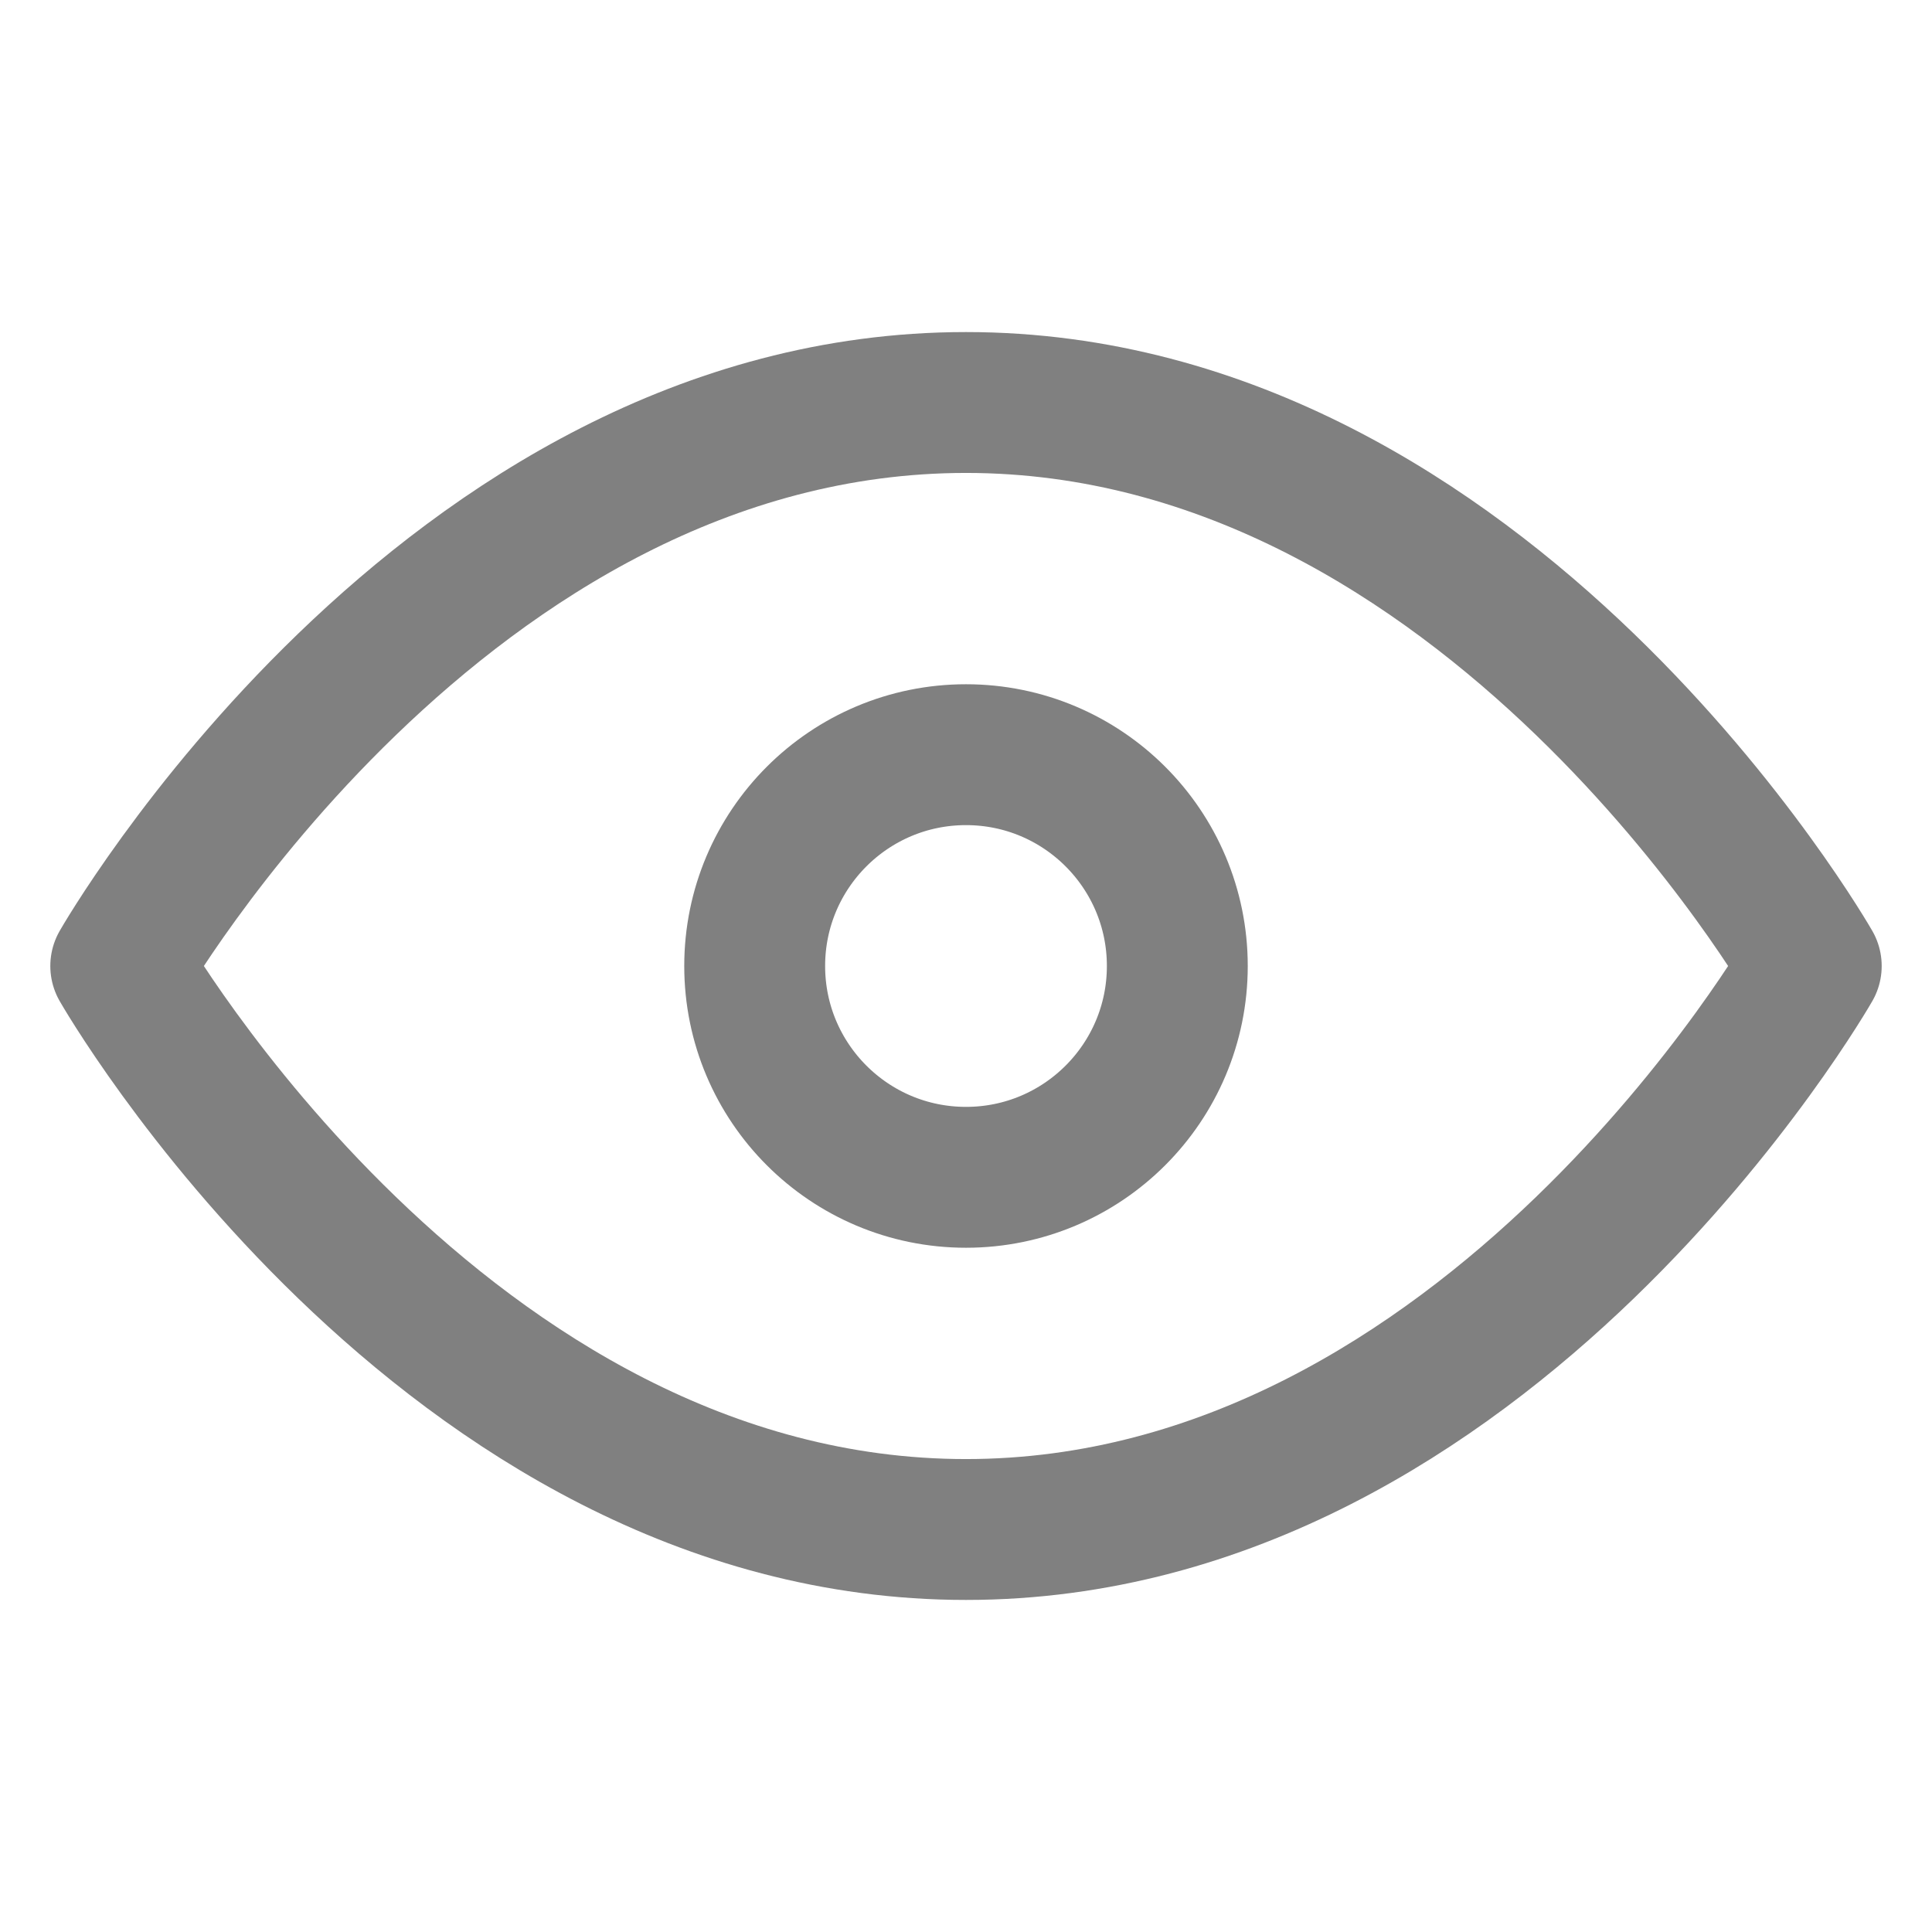
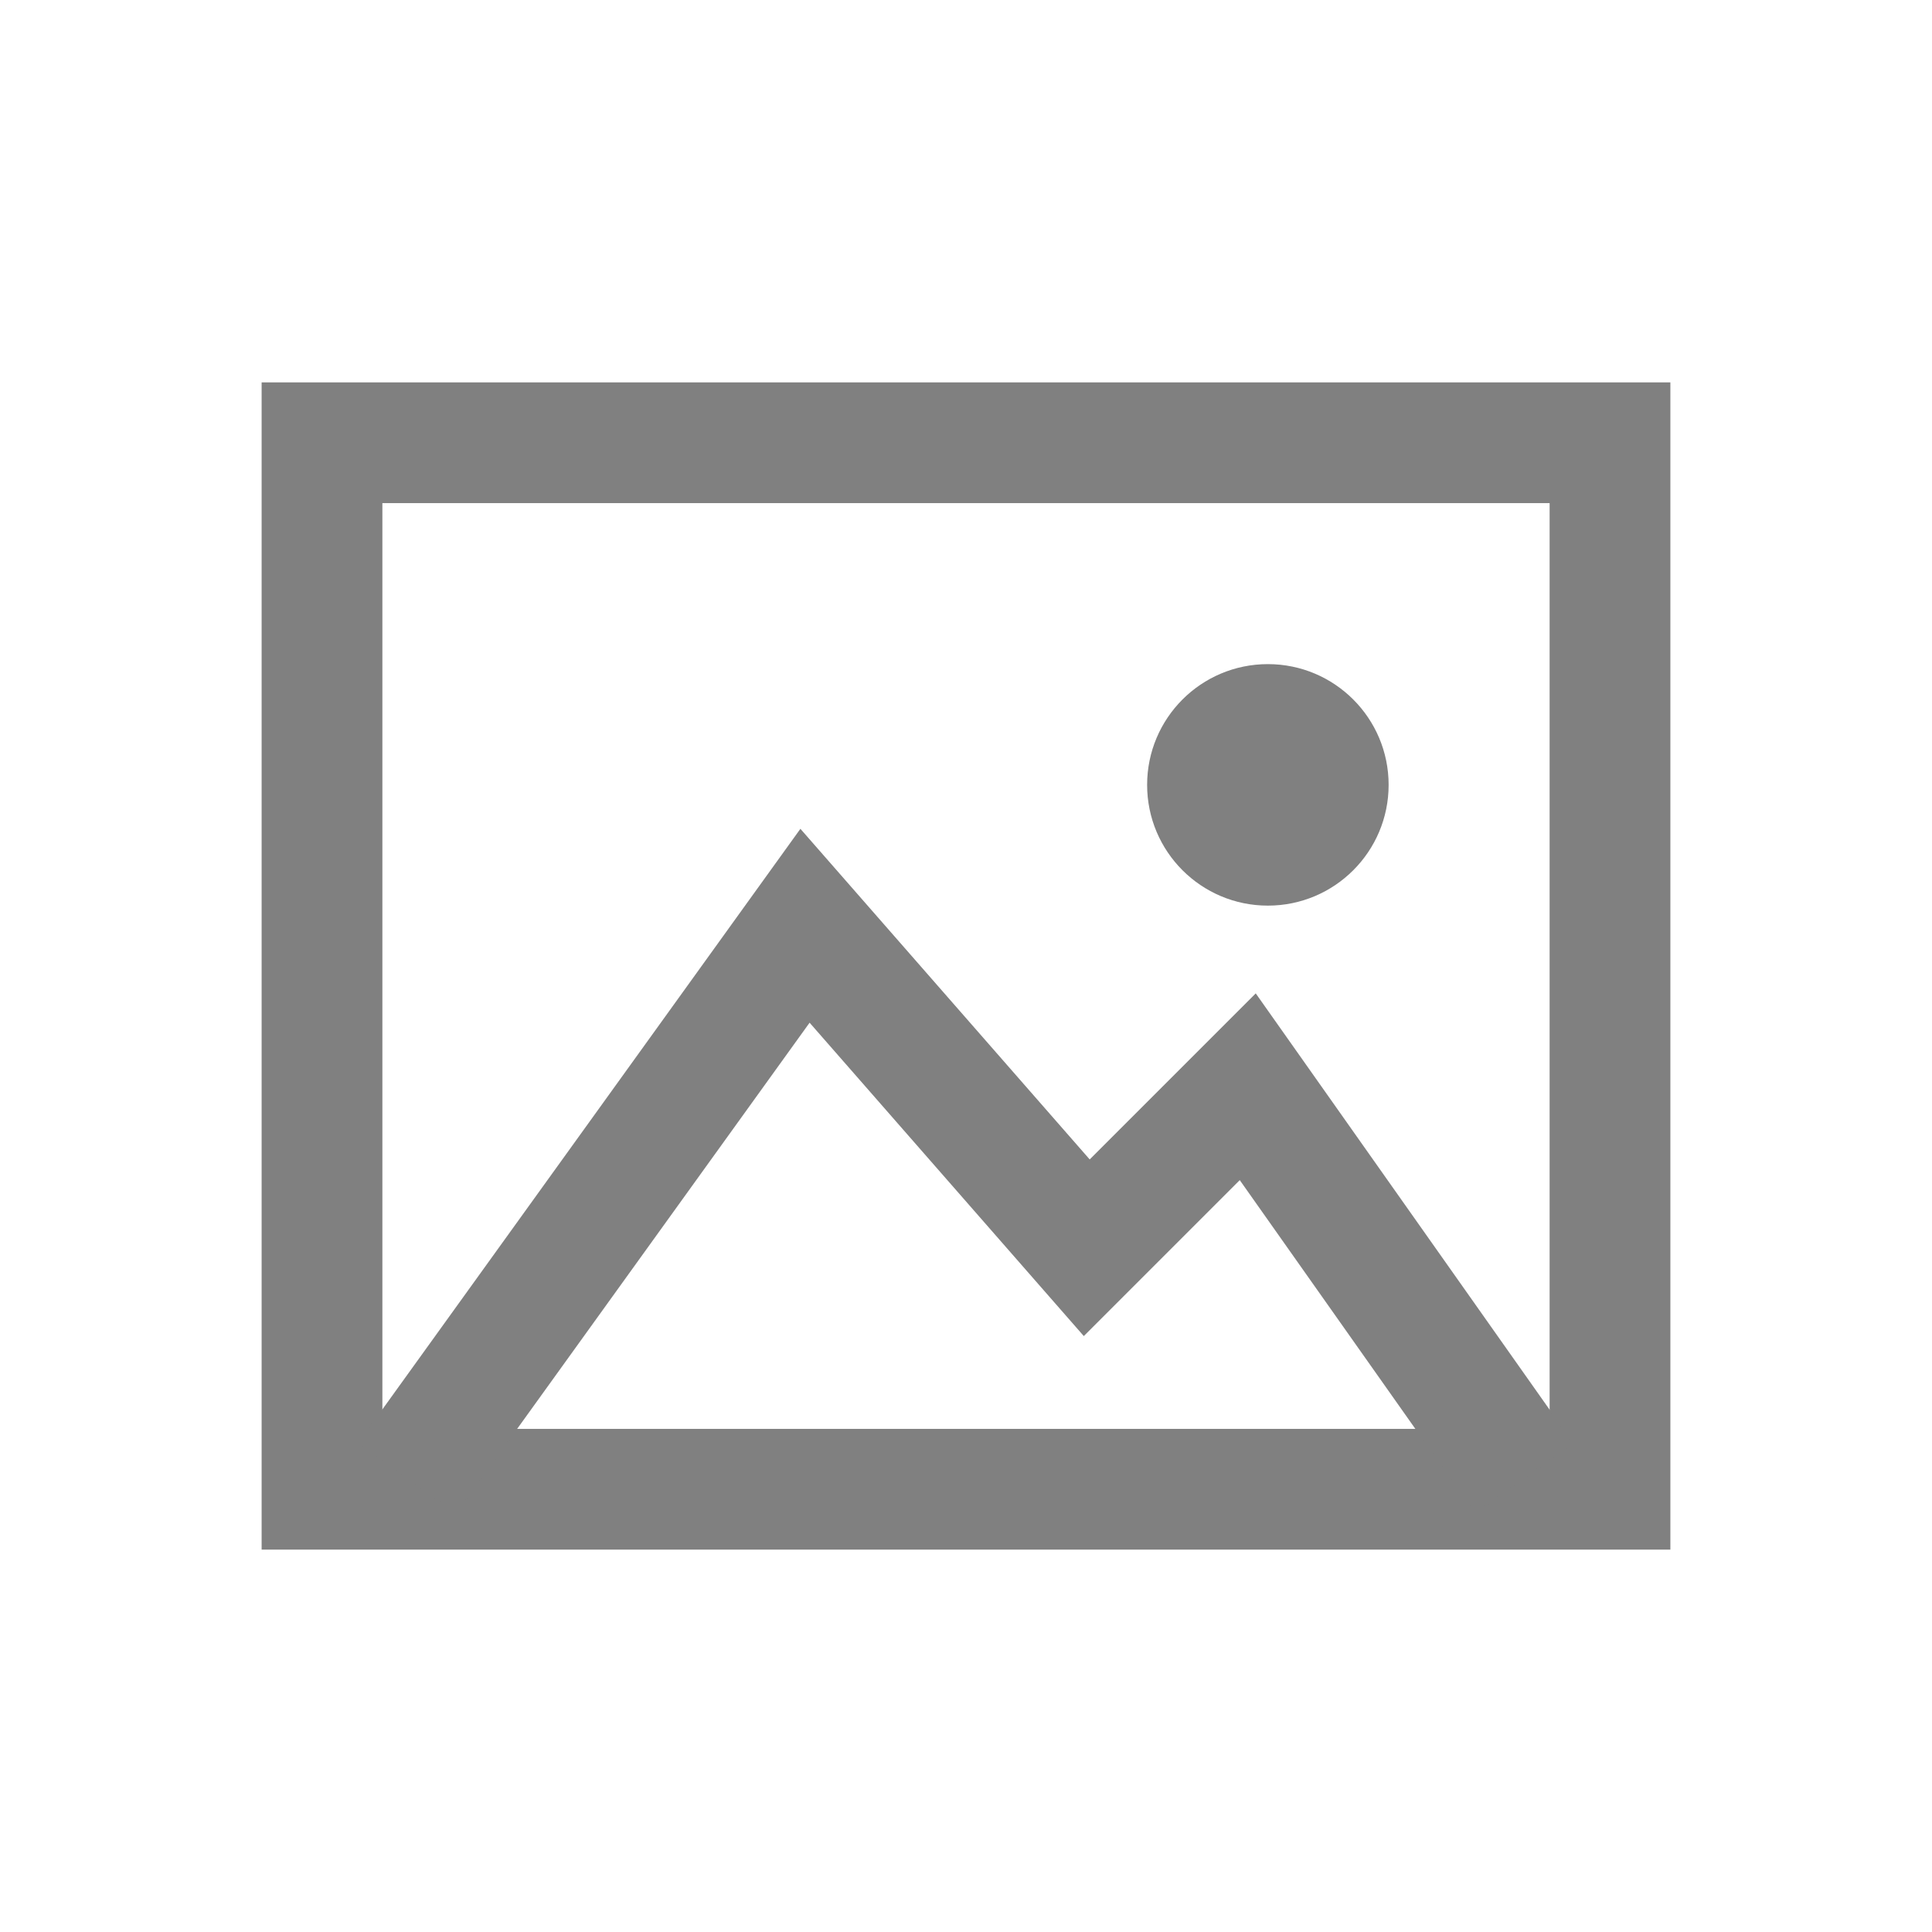
<svg xmlns="http://www.w3.org/2000/svg" height="48" width="48" viewBox="0 0 48 48" version="1.1" id="Calque_1">
  <defs id="defs15" />
  <g id="layer1">
-     <path id="eye_outline" d="M 3,24 C 3,24 11,10 24,10 37,10 45,24 45,24 45,24 37,38 24,38 11,38 3,24 3,24 Z" style="fill:none;stroke:#808080;stroke-width:3.5;stroke-linecap:round;stroke-linejoin:round;stroke-miterlimit:4;stroke-dasharray:none;stroke-opacity:1" />
-     <circle id="eye_pupil" r="5.25" cy="24" cx="24" style="fill:none;stroke:#808080;stroke-width:3.5;stroke-opacity:1" />
+     <rect id="frame" x="8" y="11" width="32" height="26" style="fill:none;stroke:#808080;stroke-width:3;stroke-linecap:square;stroke-linejoin:miter;stroke-miterlimit:4;stroke-dasharray:none;stroke-opacity:1" />
+     <circle id="sun" cx="31.5" cy="19.5" r="3" style="fill:#808080;fill-opacity:1;stroke:none" />
+     <path id="hills" d="M 11,35.5 20,23 27,31 31,27 37,35.5" style="fill:none;stroke:#808080;stroke-width:3;stroke-linecap:square;stroke-linejoin:miter;stroke-miterlimit:4;stroke-dasharray:none;stroke-opacity:1" />
  </g>
</svg>
